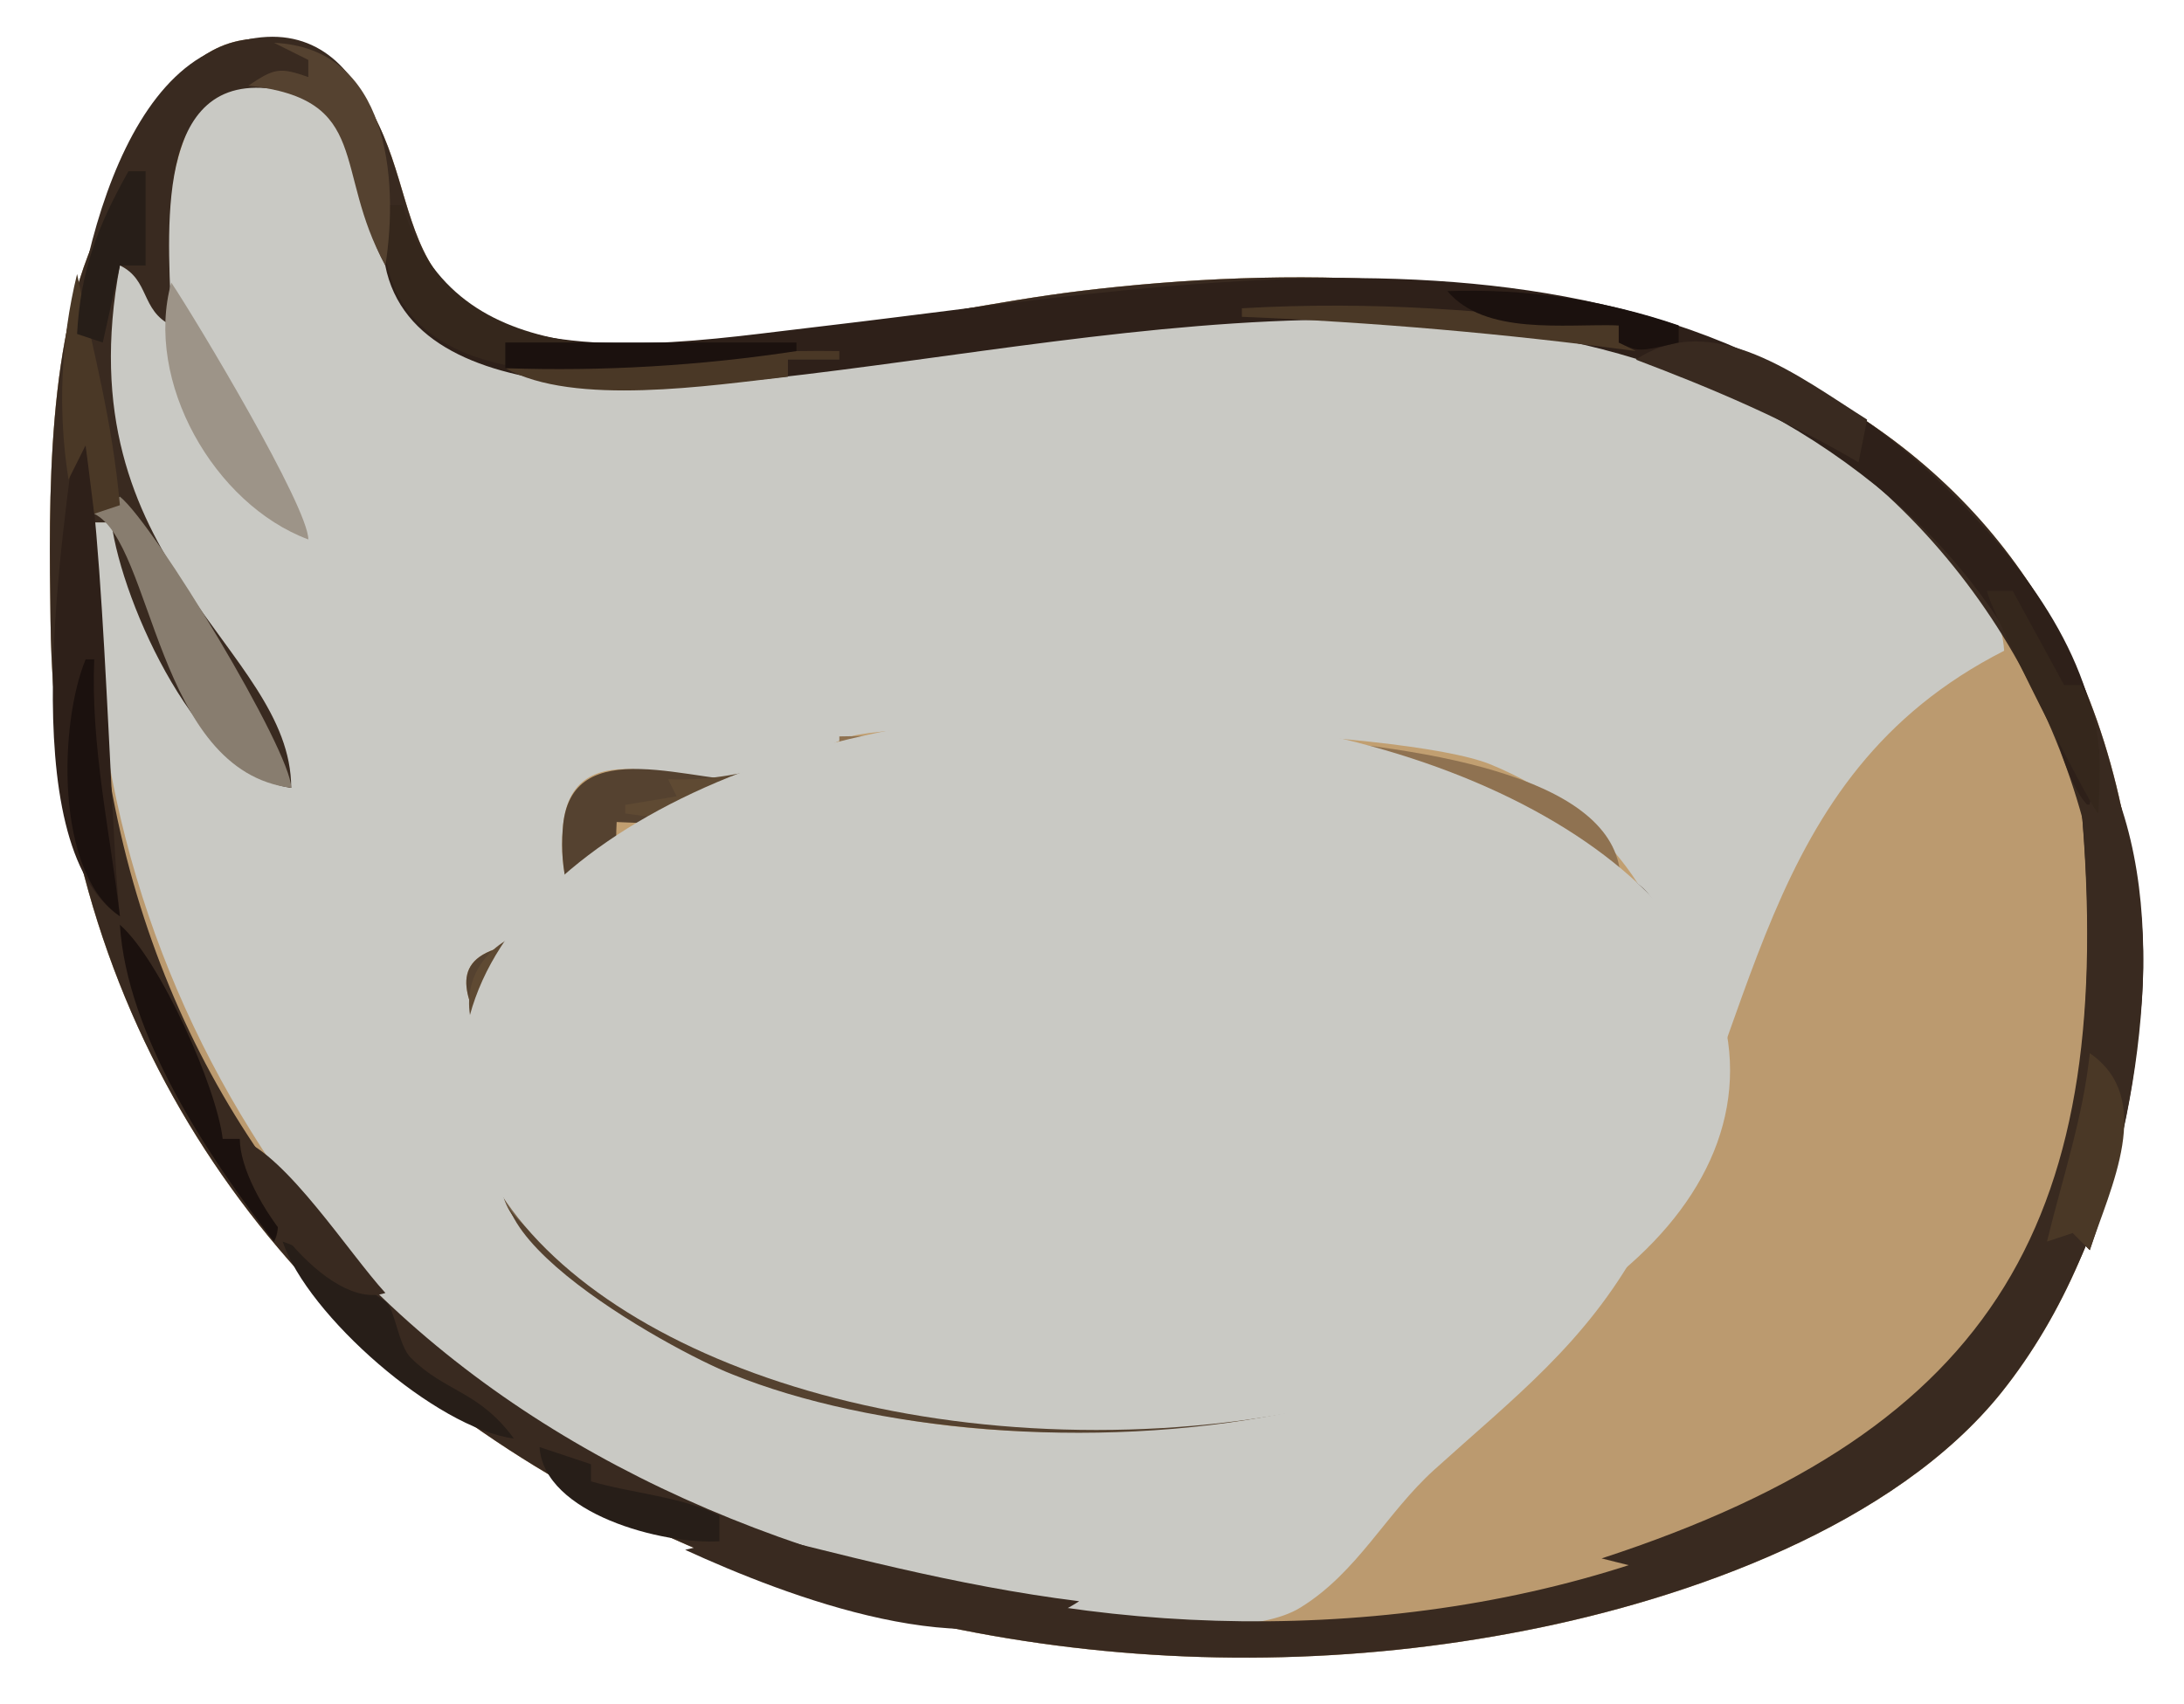
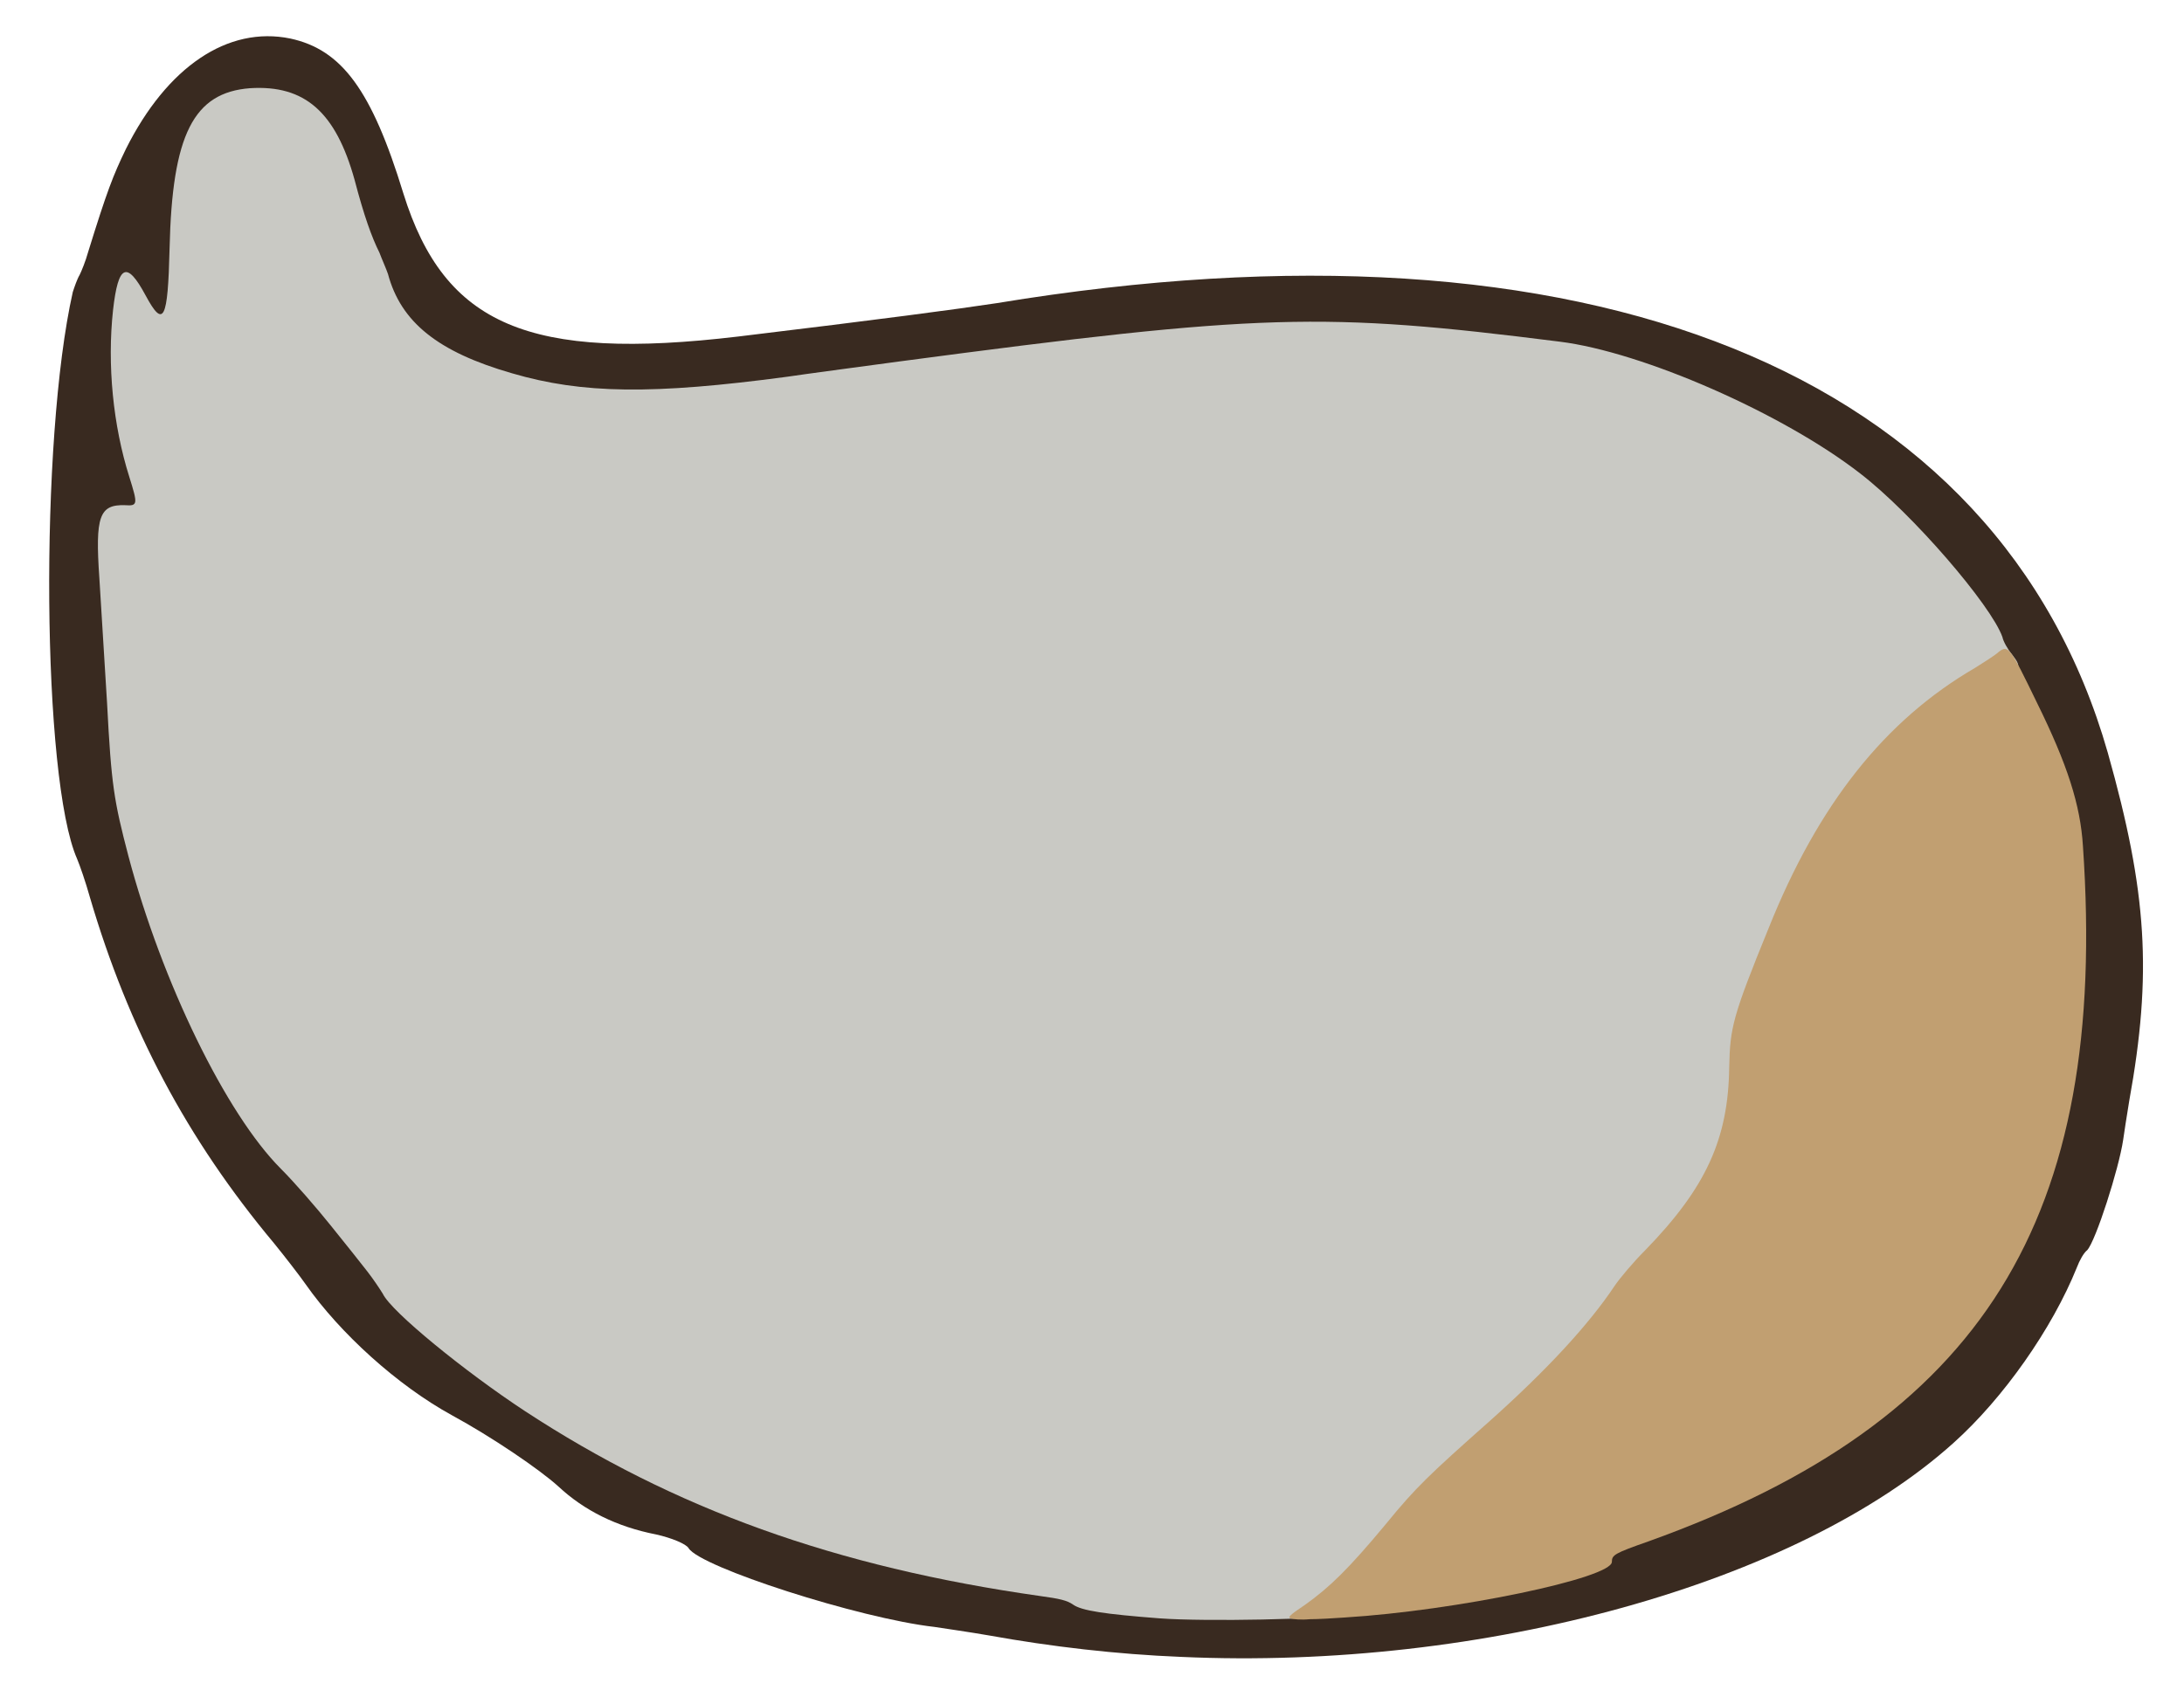
- <svg xmlns="http://www.w3.org/2000/svg" width="255" height="199" viewBox="0 0 255 199">
-   <path fill="#c9c9c4" d="M37.6 6c14.7 12.4 3.9 29.1 27.8 33.7 17.9 3.4 42.5-3.5 60.6-5.7 49.1-6 109.4 2.8 121.7 60.4 4.8 22.6.6 49.9-14 68.2-12.5 15.6-36.6 24.1-55.5 27.8C98.1 206.2 7 162.7 5.9 72.5c-.2-14.1-.5-33.7 6-46.3C17.5 15.2 20.8-.4 37.6 6" />
-   <path fill="#c19f71" d="M69 110a21 21 0 0 1-3.3-13.1c.8-12.4 15.2-4.6 22.6-5.4 4.4-.4 7.2-4.8 11.9-5.7 12.9-2.2 63.6-.8 73.9 3.5 27.4 11.3 29.5 44.4 6.9 62.2a85 85 0 0 1-45.9 15.3c-26.4 2.1-51.2-2.9-71.5-20.8-5-4.4-7.5-8.5-.6-12-3.1-12.4-20.7-25.2 6-24" />
-   <path fill="#bb9a6f" d="M37.6 6c14.7 12.4 3.9 29.1 27.8 33.7 17.9 3.4 42.5-3.5 60.6-5.7 49.1-6 109.4 2.8 121.7 60.4 4.8 22.6.6 49.9-14 68.2-12.5 15.6-36.6 24.1-55.5 27.8C98.1 206.2 7 162.7 5.9 72.5c-.2-14.1-.5-33.7 6-46.3C17.5 15.2 20.8-.4 37.6 6M19 37l-3-6h-2C4.5 55.8 24.4 71.7 34 92c-10.3-2.4-17.5-21.9-21-31h-2a122 122 0 0 0 18.3 71.1 115 115 0 0 0 71.1 51.4c11 2.8 42.3 10 51.5 4.2 6.6-4.1 9.9-10.9 15.5-16 9.4-8.5 17.7-14.8 24-26.2 14.1-25.2 13.5-54.7 42.6-69.5-.4-7-7.6-14.3-12.6-18.8C182.1 21.7 124.2 42 78 44.1 32.9 46.2 49 16.6 37 10 20.7 1.1 18.9 25.1 19 34.1z" />
-   <path fill="#392a20" d="M37.6 6c14.7 12.4 3.9 29.1 27.8 33.7 17.9 3.4 42.5-3.5 60.6-5.7 49.1-6 109.4 2.8 121.7 60.4 4.8 22.6.6 49.9-14 68.2-12.5 15.6-36.6 24.1-55.5 27.8C98.1 206.2 7 162.7 5.9 72.5c-.2-14.1-.5-33.7 6-46.3C17.5 15.2 20.8-.4 37.6 6M19 37l-3-6h-2C4.5 55.8 24.4 71.7 34 92c-10.3-2.4-17.5-21.9-21-31h-2c-3.2 72.5 45.1 116.5 113 126.7 31.3 4.6 67.3-.1 93.9-18.3 49.4-33.9 28.6-110.6-24.7-127.4-36.9-11.6-71.4-1.2-108.2 1.7-11 .8-23.6 2.1-33.1-4.7-11.2-8.1-7.4-32.5-23.1-29.3-3.5.7-6.7 3.3-8.2 6.4-2.9 5.7-1.7 14.6-1.6 20.9" />
-   <path fill="#554230" d="M69 110a21 21 0 0 1-3.3-13.1c.7-11.9 15.8-5.1 23.4-5.7 5.5-.5 7.7-4.7 14.9-4.2-5.3 10.6-22.3 9.4-32 9-.6 11.2 4 9.9 7 19l-20-1c2.9 6.8 22 22.6 22 24H66c13.9 34.6 103 29.6 122.5-2.2 8.2-13.5.5-21 .5-33.8 7.9 2.6 8.2 17.9 7 25-7.6 43.8-78.4 46.5-110.5 33.5-7-2.7-37.1-19.2-22.5-26.5-3.1-12.4-20.7-25.2 6-24" />
-   <path fill="#2e2019" d="M245 95c-3.6-1.8-4.8-9.9-6.6-13.6A69 69 0 0 0 219 56.7c-37.5-30.2-85.9-17.3-129.1-12.5C75 45.9 41 48 45 24h2c1.6 5.3 3.5 10.6 9 13 11.8 5.3 27.7 2.5 40 1.1 46.2-5.4 99.5-16.4 135.1 22.9 8.7 9.5 15.5 20.7 13.9 34" />
-   <path fill="#392a20" d="M8 56C6.7 42.7 10.9 11.6 25.4 5.7 42.2-1.2 47.3 18.9 45 31c-3.1-5.5-3.9-14.9-7.4-19.4-1-1.2-4.9-1.2-6.5-1.3C17.3 9.1 19.9 29.4 20 38c-3.6-1.8-2.5-5.3-6-7-6.6 35 20 44.5 20 61-10.6-1.3-19.7-21.3-21-31h-2l-1-9zm179 126c46.6-15.2 60.1-40.1 56-88h1l1-6a59 59 0 0 1 4.7 32.3c-3.4 37.5-26.5 59.1-62.7 66.7l1-2h3v-2z" />
-   <path fill="#8f7251" d="m100 90 3-2-5-1v-1c15.4-.1 95.9-5.7 91 19-23.5-18.7-60.5-12.1-89-15" />
-   <path fill="#4a3826" d="M189 102c7.1 2.4 7.9 14.7 7.4 21.2-2.7 39.1-50.8 43.7-80.4 42.8v-3c27-.9 70.9-3.7 75.9-37.9 1.4-9.2-2.9-14.9-2.9-23.1" />
-   <path fill="#554230" d="m63 129 7 4v1h-5v2l9 1v1h-8c7.4 22.2 50.2 23.5 69 24v1l-18 1v1l17 1v1c-26.2 1-51.5-2.8-71.1-21.6-4.7-4.5-6.5-8.1.1-11.4z" />
-   <path fill="#392a20" d="M245 88c9 16.7 4.9 40.9-1 58l-2-2-3 1c4.5-18.6 5.7-31.9 4-51h1z" />
-   <path fill="#2e2019" d="M9 49c3 4.5 3.8 47.8 5 58-12.7-8.5-6.5-45.3-5-58" />
-   <path fill="#4a3826" d="M116 166v-3c10.9-.4 21.9-.9 32.7-3.2 4.4-.9 14.7-5.6 18.3-3.8-.8 11.3-41.8 10.1-51 10" />
-   <path fill="#887d6f" d="m11 60 3-2c4.1 3.3 20 29.7 20 34-15.8-1.9-16.1-28.6-23-32" />
-   <path fill="#392a20" d="m80 181 4-1v-2c14 3.5 27.6 7.2 42 9-12 8-34.2-.6-46-6" />
-   <path fill="#35271c" d="M93 40v1c-15.5 2.7-51.1 8.7-48-17h2c6.2 20.2 28.9 16.4 46 16" />
-   <path fill="#554230" d="M69 133c-6.1-3.9-13.5-6.7-11-15 1.1 0 23 18.7 23 20-5.6.2-10.5-.6-16-2v-2z" />
-   <path fill="#9d9488" d="M20 33c3 4.5 16 26.2 16 30-11-4.1-19.2-18.5-16-30" />
-   <path fill="#392a20" d="M191 42c9-6 19.2 2.1 27 7l-1 5c-8.3-4.9-17-8.6-26-12" />
-   <path fill="#554230" d="M32 5c13.3.6 14.6 15.8 13 26-6.2-11.2-1.5-19.4-16-21 3-2 3.6-2.2 7-1V7z" />
-   <path fill="#5f4a33" d="M78 91c10.3.5 18-4.5 26-4-5.3 10.6-21.5 9.4-31 8v-1l6-1z" />
-   <path fill="#76624b" d="M66 147c-5.4-4.2-11.9-8.5-3-13v-5l7 4v1h-5v2l9 1v1h-8z" />
-   <path fill="#1b110e" d="M14 108c4.7 4.1 11.3 19 12 25h2c1.8 3.4 5.8 8.5 4 12-7.7-9.9-17.2-24.2-18-37" />
-   <path fill="#4a3826" d="M239 145c1.8-7.4 4.2-14.4 5-22 7.7 5.3 2.4 15.7 0 23l-2-2z" />
-   <path fill="#271e18" d="M60 168c-9.1-1.2-24.1-14.4-27-23 3.9 1.3 8.7 4.7 12 7 1.1.7 1.5 5.2 3 6.6 4 4 7.9 3.8 12 9.4" />
-   <path fill="#b9b2a7" d="M200 123c-1.7 5.8-4.5 25.2-13 21a48 48 0 0 0 9-29h1l1 8z" />
-   <path fill="#4a3826" d="M9 32c2 9.5 4.1 17.1 5 27l-3 1-1-8-2 4a61 61 0 0 1 1-24m50 11c13-.6 26-2.2 39-2v1h-6v2c-9 1-25 3.5-33-1" />
-   <path fill="#5f4a33" d="M71 111h-2v3H59c-.5 3.3-1.1 5.2-3 8-5.4-10.9 8.3-17.7 15-11" />
-   <path fill="#4a3826" d="M191 41a504 504 0 0 0-46-4v-1c16-.9 28.3.3 44 2v2z" />
-   <path fill="#271e18" d="m12 40-3-1c.4-7.4 2.4-12.6 6-19h2v11h-3z" />
-   <path fill="#35271c" d="M245 95c-.8-.4-13-24.5-13-26h3l6 11h2c2.6 4.9 2.2 9.7 2 15" />
-   <path fill="#1b110e" d="M93 40v1a184 184 0 0 1-34 2v-3zm-79 67c-7.6-5.1-7.1-22.5-4-30h1c-.4 10.2 1.8 19.9 3 30" />
-   <path fill="#271e18" d="m63 169 6 2v2c4.8 1.4 10.7 1.8 15 4v3c-6.6.4-20.5-3.2-21-11" />
-   <path fill="#392a20" d="M45 151c-6.6 2.2-17-11.4-17-18 5.5 2 12.7 13.3 17 18" />
-   <path fill="#1b110e" d="M169 34a75 75 0 0 1 27 4v2c-4.7 1.1-4.7 1.1-7 0v-2c-6.4-.2-15.6 1.2-20-4" />
-   <ellipse cx="128" cy="125" rx="74" ry="42" fill="#c9c9c4" />
+ <svg xmlns="http://www.w3.org/2000/svg" viewBox="0 0 255 199" width="255" height="199">
+   <path class="c-outline" fill="#392a20" d="M137.9 193.5C130.4 193.2 122.7 192.3 115.5 191C113.2 190.6 110.4 190.2 109.1 190C100.3 189 81.7 183 80.4 180.8C80.1 180.3 78.4 179.6 76.6 179.2C72 178.3 68.2 176.4 65.2 173.6C63 171.6 57.4 167.8 52.8 165.3C46.4 161.8 39.7 155.7 35.7 150C35 149 33.3 146.8 32 145.2C21.8 133 15 120.1 10.5 104.8C10 103 9.3 101 9 100.3C4.9 91 4.6 51.4 8.5 34.1C8.7 33.5 9 32.6 9.3 32.1C9.5 31.7 10 30.5 10.3 29.4C12.5 22.3 13.2 20.5 14.7 17.4C19.5 7.8 26.6 3 33.9 4.5C39.9 5.8 43.4 10.5 47.1 22.6C51.9 38 61.8 42.2 86.2 39.3C102.8 37.3 111.8 36.1 116.4 35.4C185.4 24 233.4 43.4 246.1 87.9C250.7 104.2 251.3 113.7 248.6 128.6C248.3 130.4 248 132.4 247.9 133.1C247.4 136.5 244.7 144.9 243.7 146C243.3 146.3 242.8 147.2 242.5 148C239.6 155.2 233.9 163.3 228.1 168.5C209.9 184.9 173.3 195.1 137.9 193.5Z" />
+   <path class="c-body" fill="#c9c9c4" d="M135.4 189C128.9 188.5 126.3 188.1 125.3 187.4C124.6 186.9 123.7 186.7 121.5 186.4C97.5 183 78.7 176.2 61.3 164.8C54.3 160.2 45.7 153.2 44.7 151.1C44.4 150.6 43.6 149.4 42.9 148.5C42.2 147.6 40.3 145.2 38.6 143.1C37 141.1 34.4 138.1 32.8 136.5C26.4 130.1 18.9 114.7 15 100C13.3 93.5 13 91.7 12.5 82.1C12.2 77.2 11.8 70.6 11.6 67.5C11.1 60.3 11.6 58.9 14.6 59C16.1 59.1 16.1 58.9 15.1 55.7C13.2 49.7 12.5 42.6 13.2 36.2C13.8 30.9 14.8 30.4 17 34.5C19.1 38.4 19.6 37.4 19.8 29C20.1 15.7 22.6 10.8 29.2 10.3C35.6 9.9 39.2 13.1 41.4 21C42.5 25.2 43.4 27.7 44.3 29.5C44.6 30.3 45.1 31.4 45.3 32C46.8 37.6 51.1 41.1 59.8 43.6C68 46 76.2 46.1 91.9 44C93.9 43.7 99.9 42.9 105.1 42.2C147.3 36.6 154.4 36.4 182.1 39.9C191.8 41.1 208.2 48.3 217.2 55.3C223.3 60 232.5 70.7 233.8 74.4C233.9 74.9 234.4 75.8 234.9 76.4C236.2 78.1 236.1 78.2 232.3 80.5C222.2 86.4 215 95.5 209.5 109.1C205.3 119.5 205.2 119.9 205 125C204.7 134.2 201.9 140.3 194.6 147.8C193.2 149.2 191.6 151.1 191 152C187.7 157 182.7 162.2 173.5 170.4C168.7 174.6 167.4 176 164.3 179.7C160.7 184.1 157.2 187.8 155.9 188.6C155.1 189.1 140.8 189.4 135.4 189Z" />
+   <path class="c-breast" fill="#c19f71" d="M150.7 189C150.3 188.9 150.6 188.6 152.4 187.4C155.2 185.4 157.4 183.3 161.8 178C165.3 173.7 166.9 172.2 174 165.9C180.6 160 185.5 154.7 188.5 150.2C189.1 149.3 190.7 147.4 192.1 146C199.2 138.7 201.8 133 201.9 124.6C202 120 202.3 118.7 206.5 108.4C212.3 93.9 220.1 84.1 230.6 78C231.7 77.3 233 76.5 233.4 76.1C234.5 75.3 234.7 75.6 237.8 82C241.4 89.3 242.9 94 243.2 98.8C246.2 142.4 231.5 166 192.5 180C188.5 181.4 188.2 181.6 188.2 182.4C188.2 184.3 170 188.1 157 188.9C155.7 189 153.8 189.1 152.9 189.1C151.9 189.2 150.9 189.1 150.7 189Z" />
</svg>
